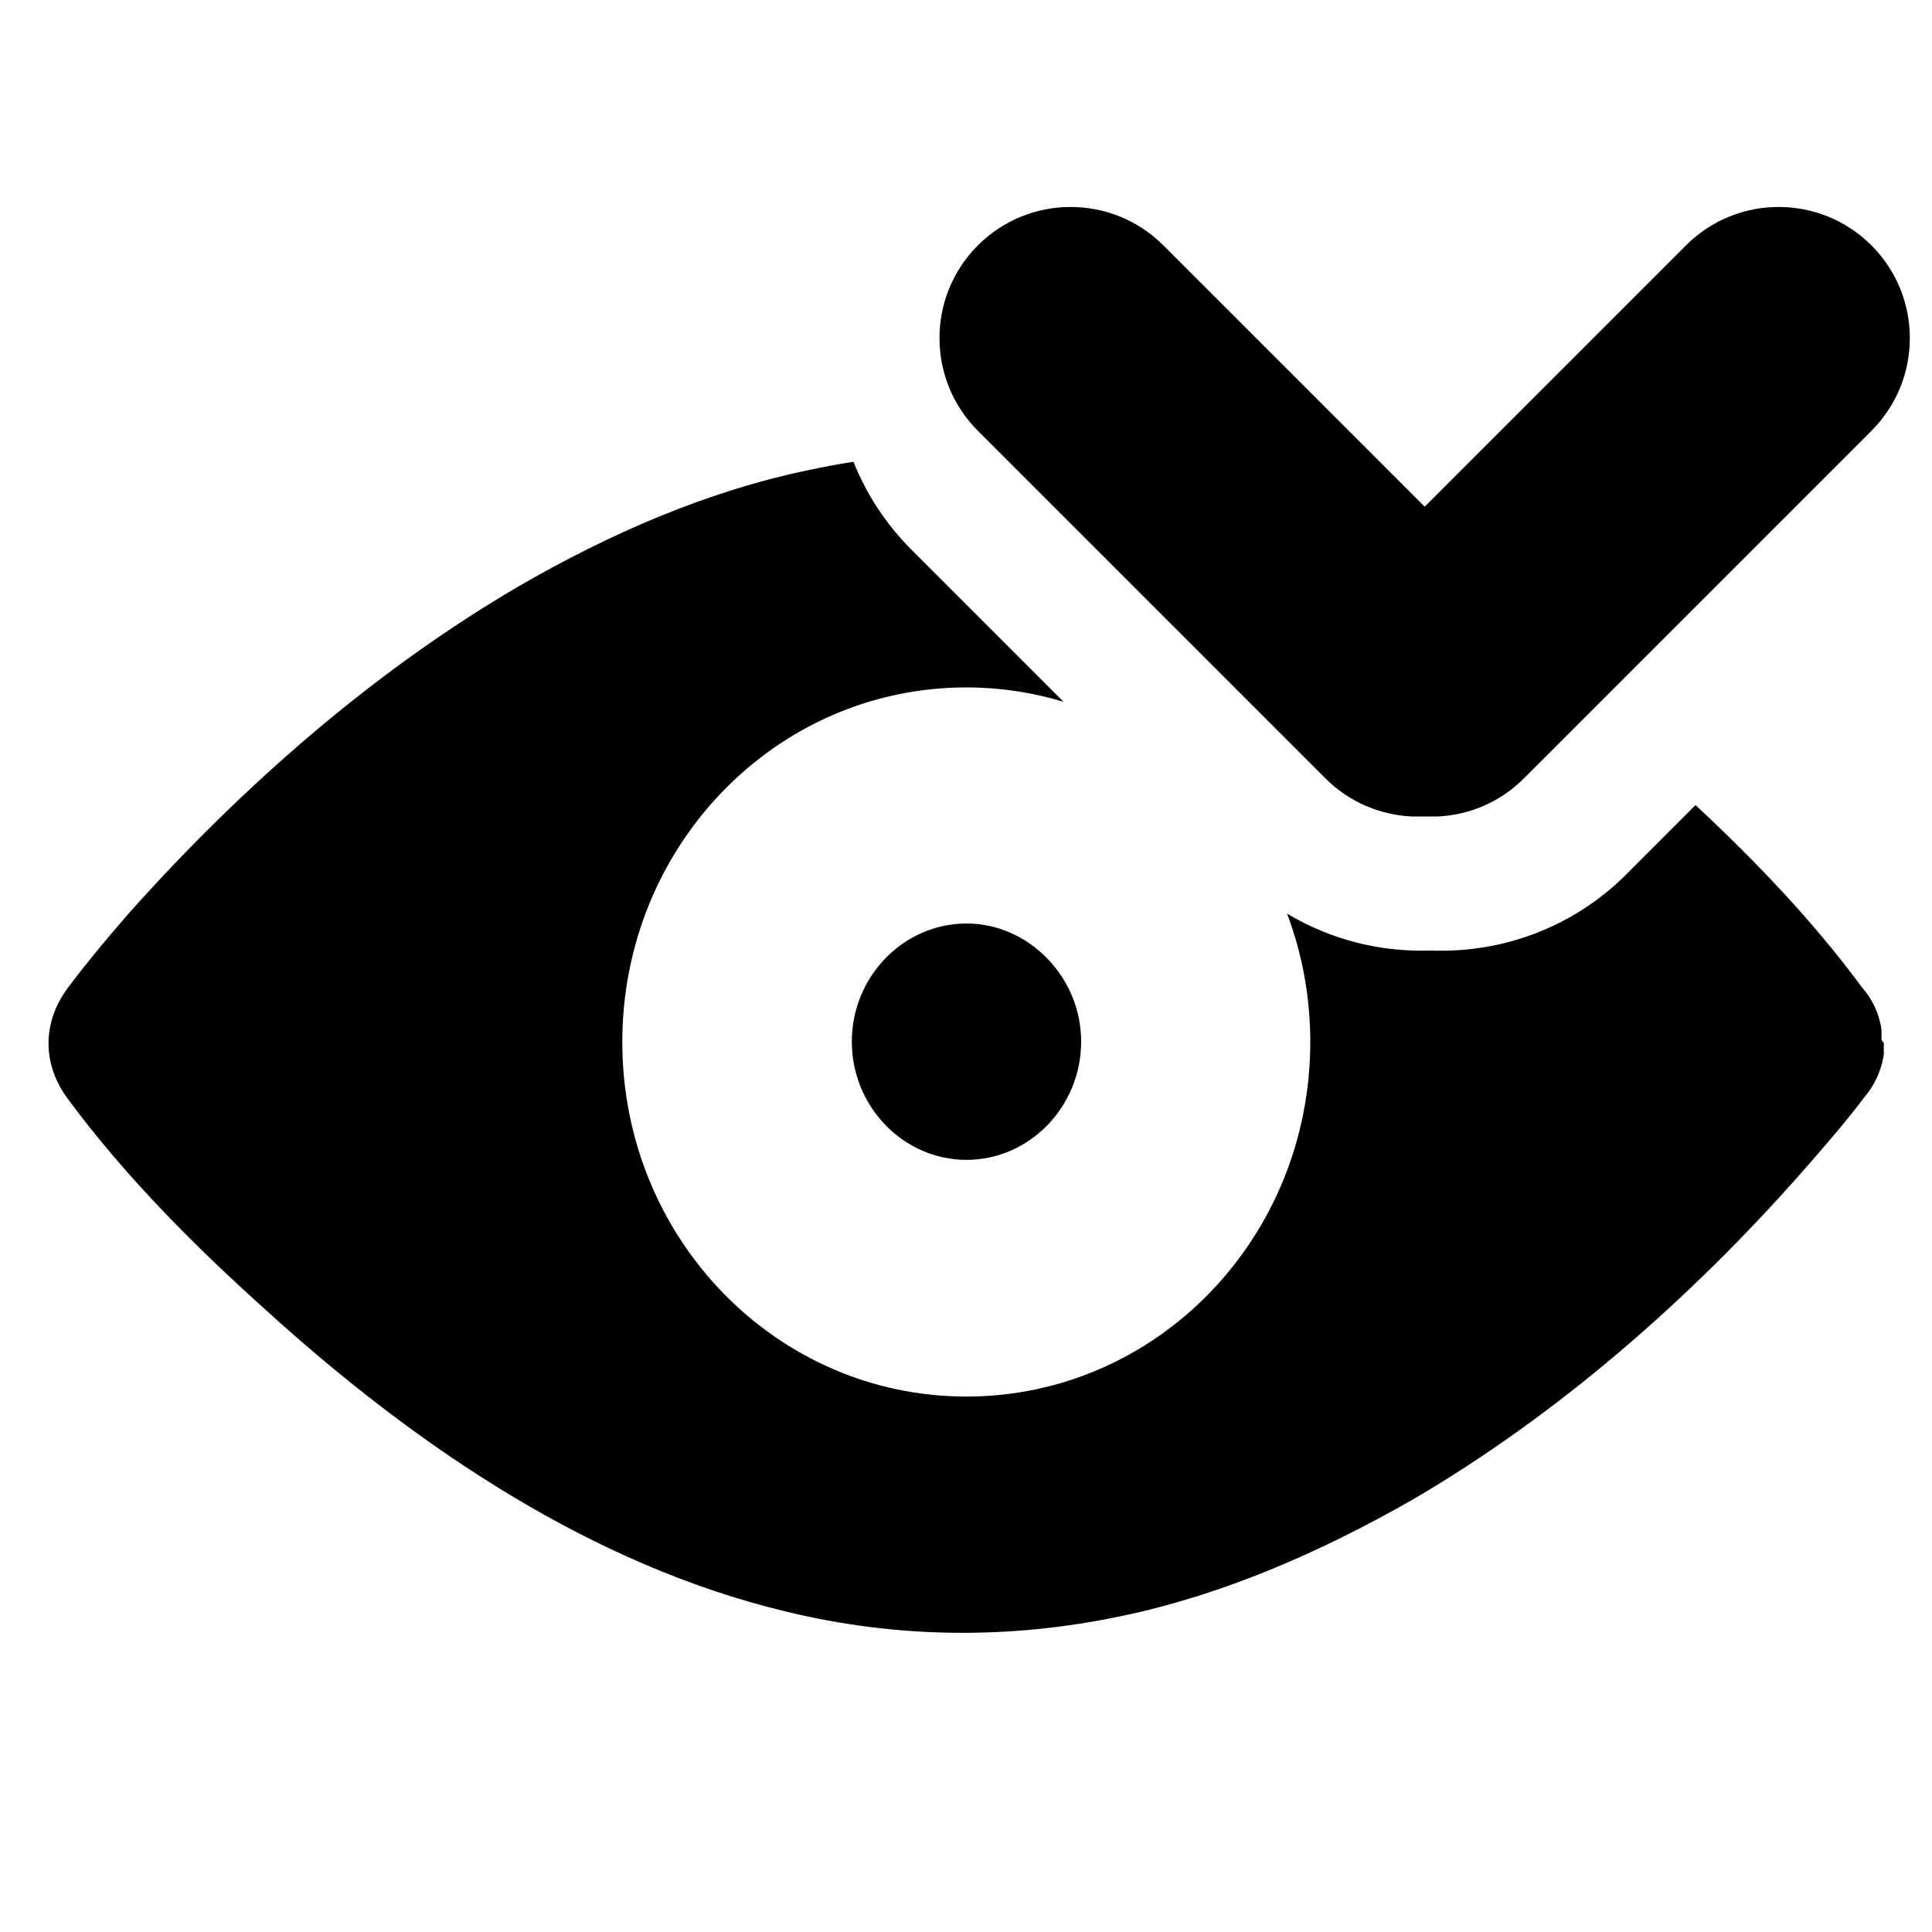
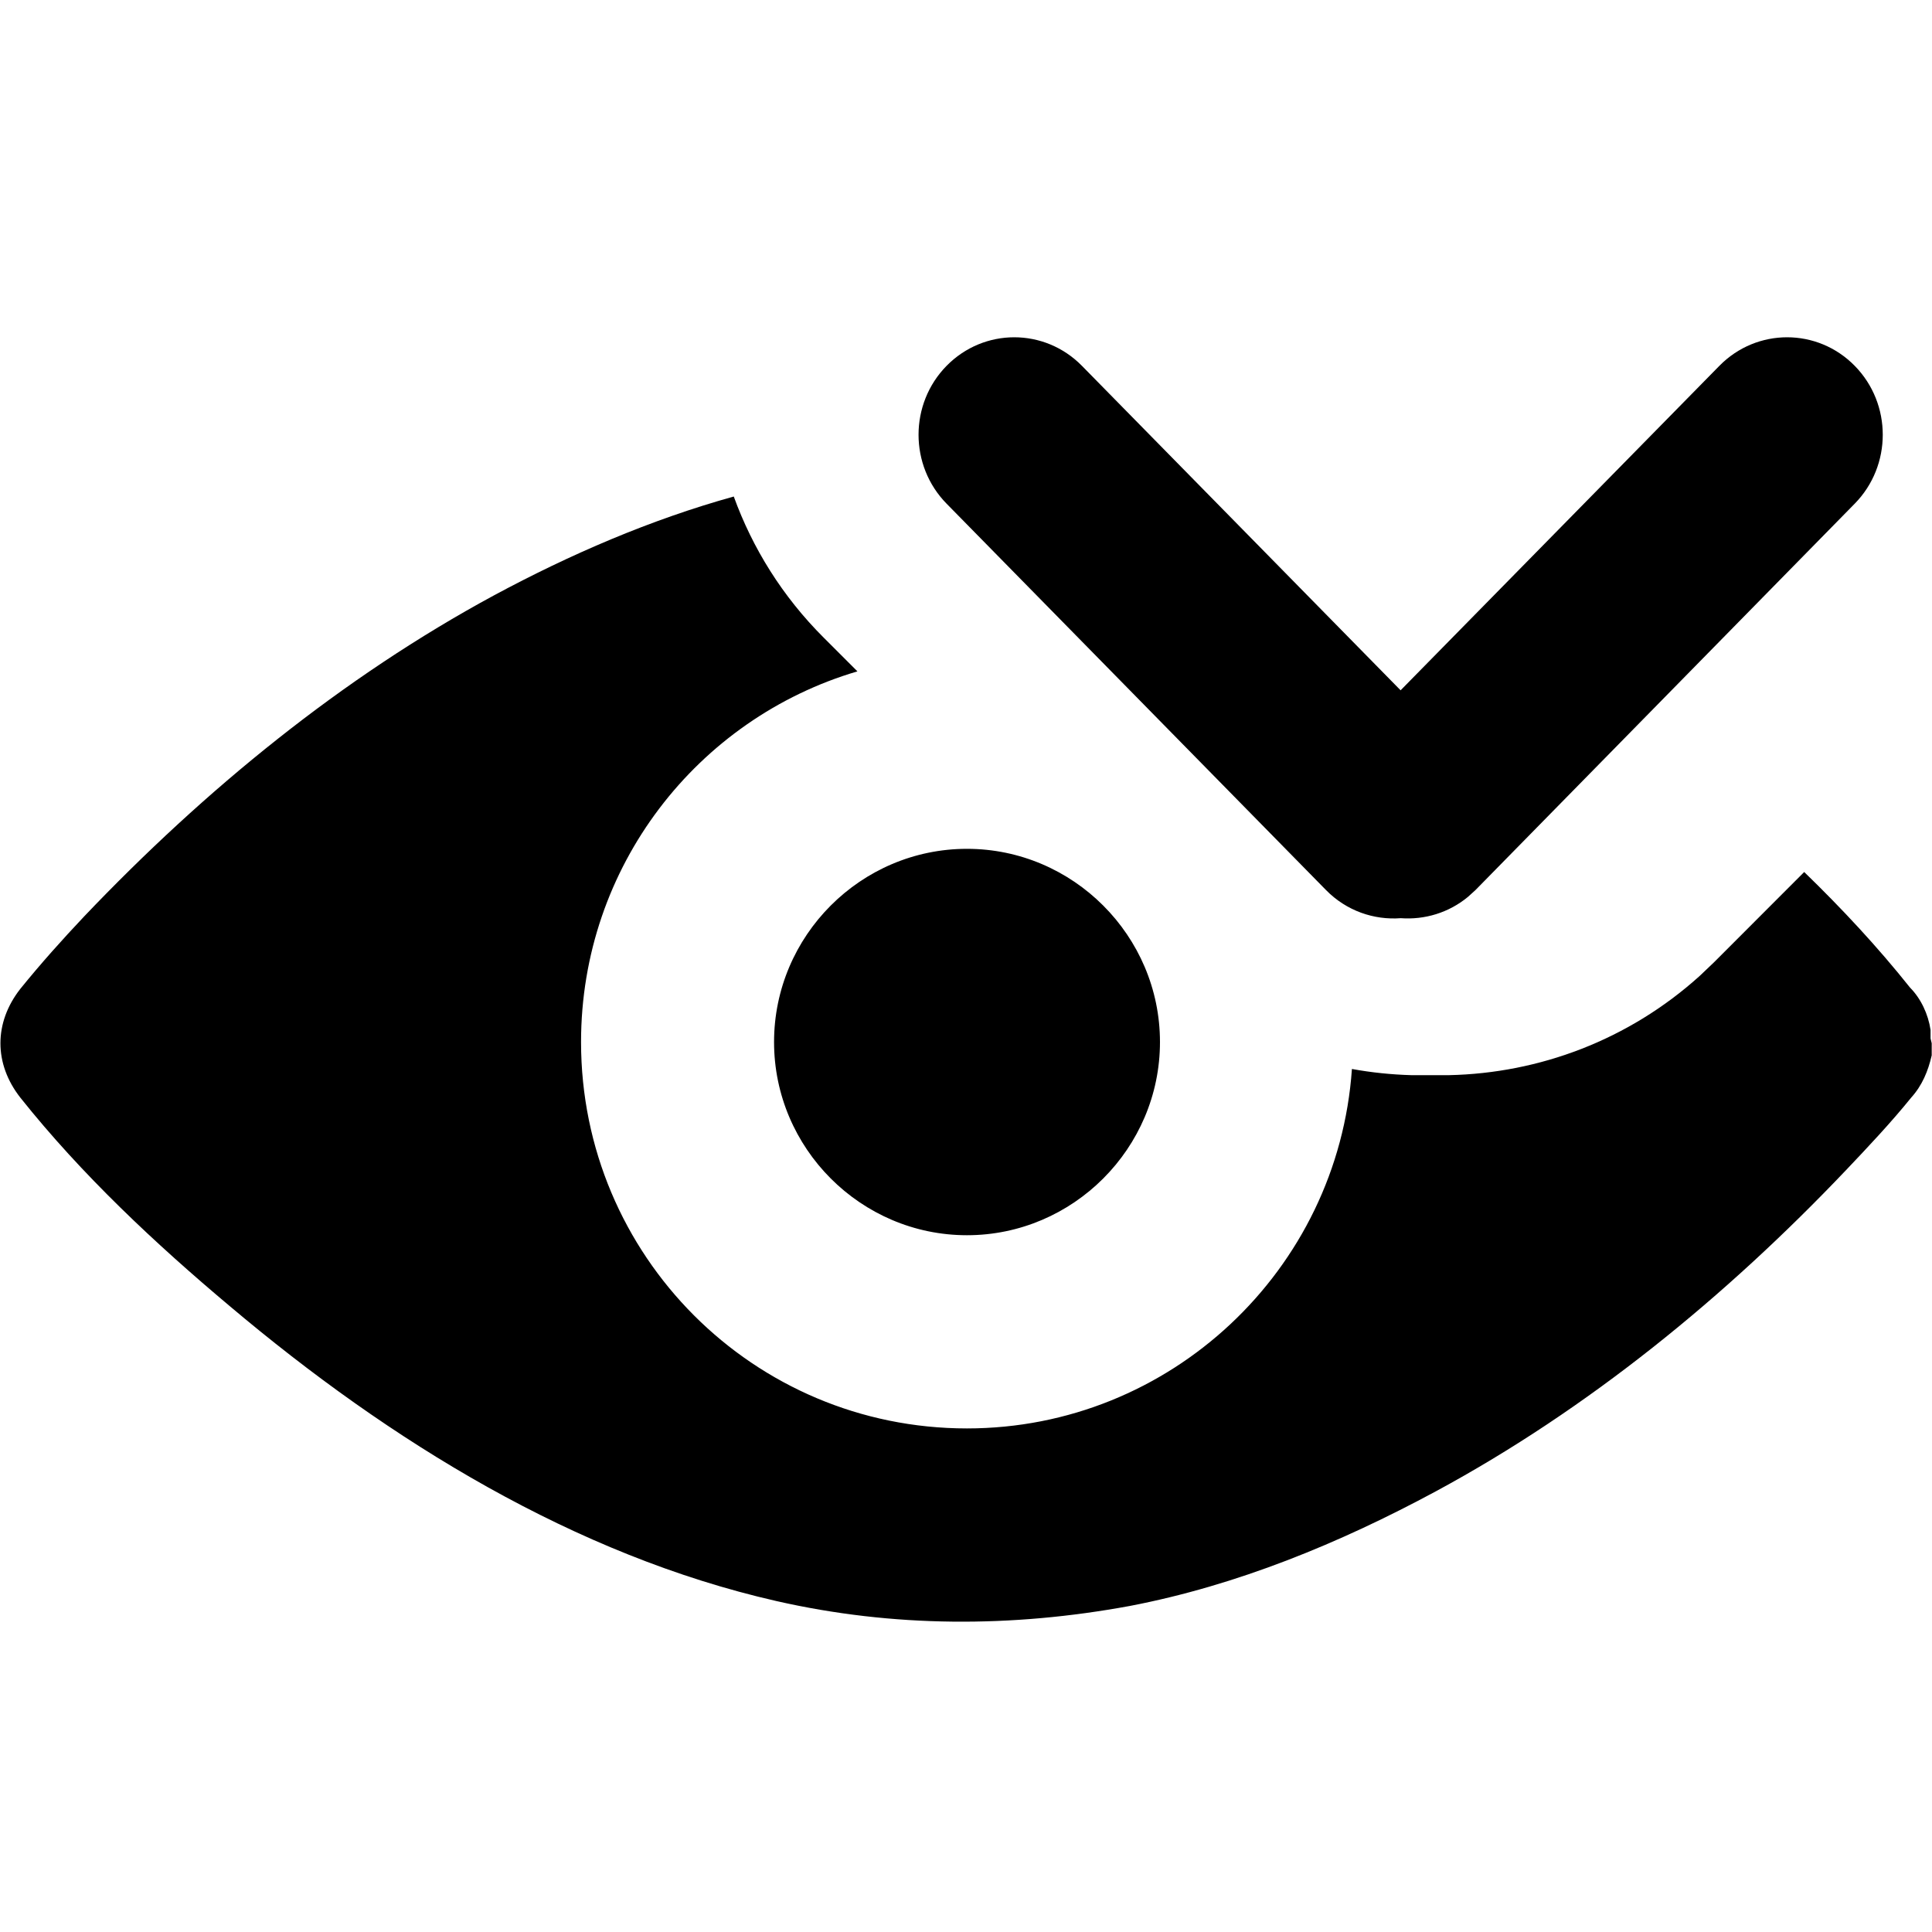
<svg xmlns="http://www.w3.org/2000/svg" viewBox="0 0 20 20">
-   <path d="M8.835 4.78C8.967 5.112 9.168 5.423 9.436 5.691L11.01 7.265C10.691 7.168 10.353 7.116 10.004 7.116C8.033 7.116 6.443 8.755 6.442 10.786C6.442 12.817 8.033 14.457 10.004 14.457C11.974 14.457 13.564 12.817 13.564 10.786C13.564 10.317 13.479 9.87 13.324 9.458C13.78 9.731 14.297 9.858 14.812 9.84C15.541 9.868 16.28 9.607 16.837 9.05L17.552 8.334C18.167 8.908 18.765 9.529 19.275 10.221C19.382 10.343 19.454 10.49 19.477 10.661V10.747C19.477 10.759 19.477 10.772 19.501 10.796V10.918C19.477 11.077 19.406 11.236 19.3 11.358C19.098 11.627 18.872 11.884 18.658 12.129C17.483 13.462 16.117 14.649 14.634 15.518C13.672 16.068 12.664 16.509 11.607 16.73C10.444 16.974 9.28 16.962 8.129 16.681C6.147 16.204 4.342 15.004 2.764 13.572C2.028 12.912 1.304 12.19 0.698 11.37C0.437 11.015 0.437 10.587 0.698 10.232C0.9 9.963 1.114 9.706 1.327 9.462C2.514 8.129 3.879 6.942 5.363 6.073C6.313 5.523 7.322 5.082 8.391 4.862C8.538 4.831 8.687 4.803 8.835 4.78ZM10.006 9.56C10.646 9.56 11.192 10.111 11.192 10.783C11.192 11.456 10.658 12.006 10.006 12.007C9.353 12.007 8.818 11.456 8.818 10.783C8.818 10.11 9.353 9.56 10.006 9.56ZM17.453 2.54C17.983 2.01 18.843 2.01 19.373 2.54C19.903 3.07 19.903 3.93 19.373 4.46L15.774 8.059C15.528 8.305 15.21 8.436 14.887 8.452H14.609C14.286 8.435 13.968 8.305 13.722 8.059L10.123 4.46C9.593 3.93 9.593 3.07 10.123 2.54C10.653 2.01 11.513 2.01 12.043 2.54L14.748 5.245L17.453 2.54Z" />
+   <path d="M7.596 5.14C7.789 5.673 8.099 6.174 8.527 6.601L8.876 6.95C7.221 7.438 6.015 8.969 6.015 10.787C6.015 12.999 7.8 14.787 10.01 14.787C12.114 14.787 13.851 13.148 13.995 11.066C14.198 11.103 14.403 11.124 14.609 11.13H15.001C15.932 11.11 16.858 10.768 17.596 10.102L17.745 9.96L18.677 9.027C19.066 9.404 19.437 9.802 19.773 10.224C19.885 10.337 19.961 10.499 19.985 10.662V10.75L19.997 10.8V10.925C19.96 11.087 19.898 11.237 19.785 11.362C19.573 11.624 19.336 11.875 19.111 12.112C17.863 13.425 16.439 14.587 14.866 15.437C13.868 15.975 12.806 16.412 11.695 16.625C10.472 16.85 9.248 16.849 8.037 16.574C5.953 16.099 4.042 14.924 2.382 13.524C1.608 12.874 0.847 12.162 0.21 11.362C-0.064 11.012 -0.064 10.587 0.21 10.237C0.422 9.975 0.647 9.724 0.871 9.487C2.12 8.175 3.543 7.012 5.116 6.162C5.902 5.739 6.735 5.379 7.596 5.14ZM10.01 8.787C11.108 8.787 12.008 9.687 12.008 10.787C12.008 11.887 11.108 12.787 10.01 12.787C8.912 12.787 8.013 11.887 8.013 10.787C8.013 9.687 8.911 8.787 10.01 8.787ZM17.799 3.787C18.186 3.393 18.814 3.393 19.2 3.787C19.587 4.181 19.587 4.82 19.2 5.214L15.274 9.214L15.198 9.283C14.997 9.45 14.746 9.523 14.501 9.505C14.224 9.526 13.939 9.43 13.727 9.214L9.799 5.214C9.412 4.82 9.412 4.181 9.799 3.787C10.186 3.393 10.813 3.393 11.2 3.787L14.499 7.146L17.799 3.787Z" />
</svg>
